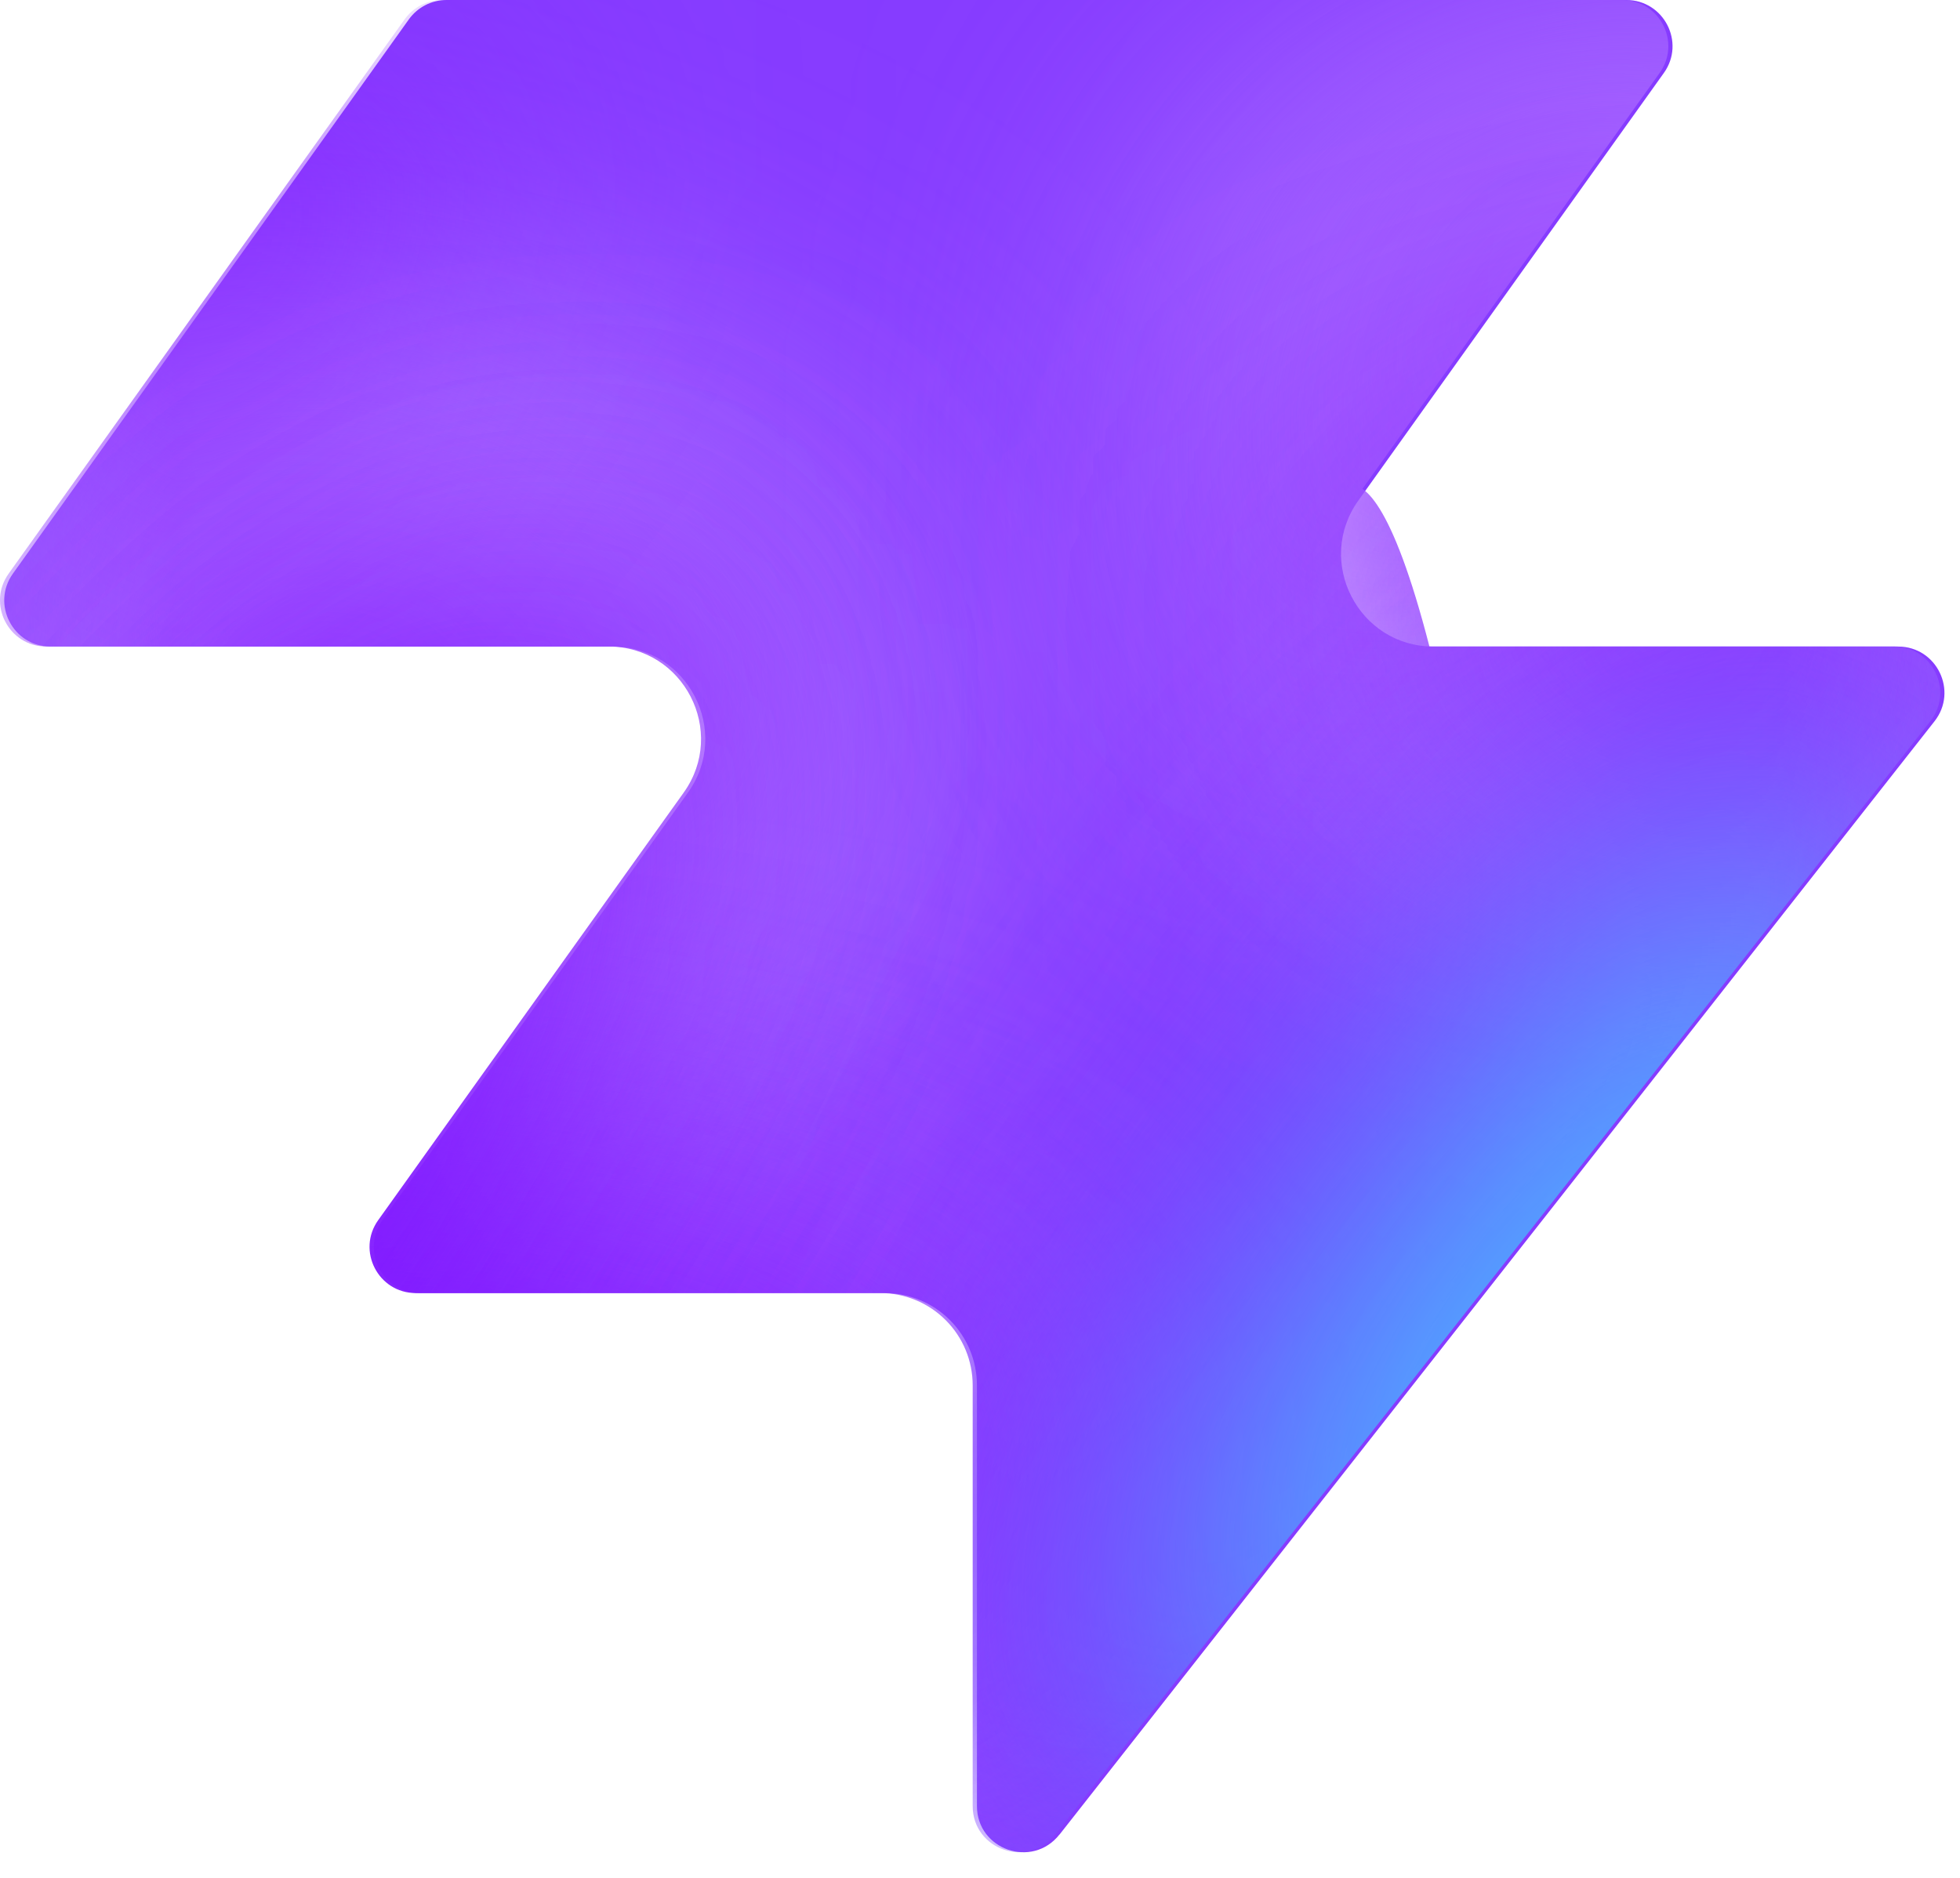
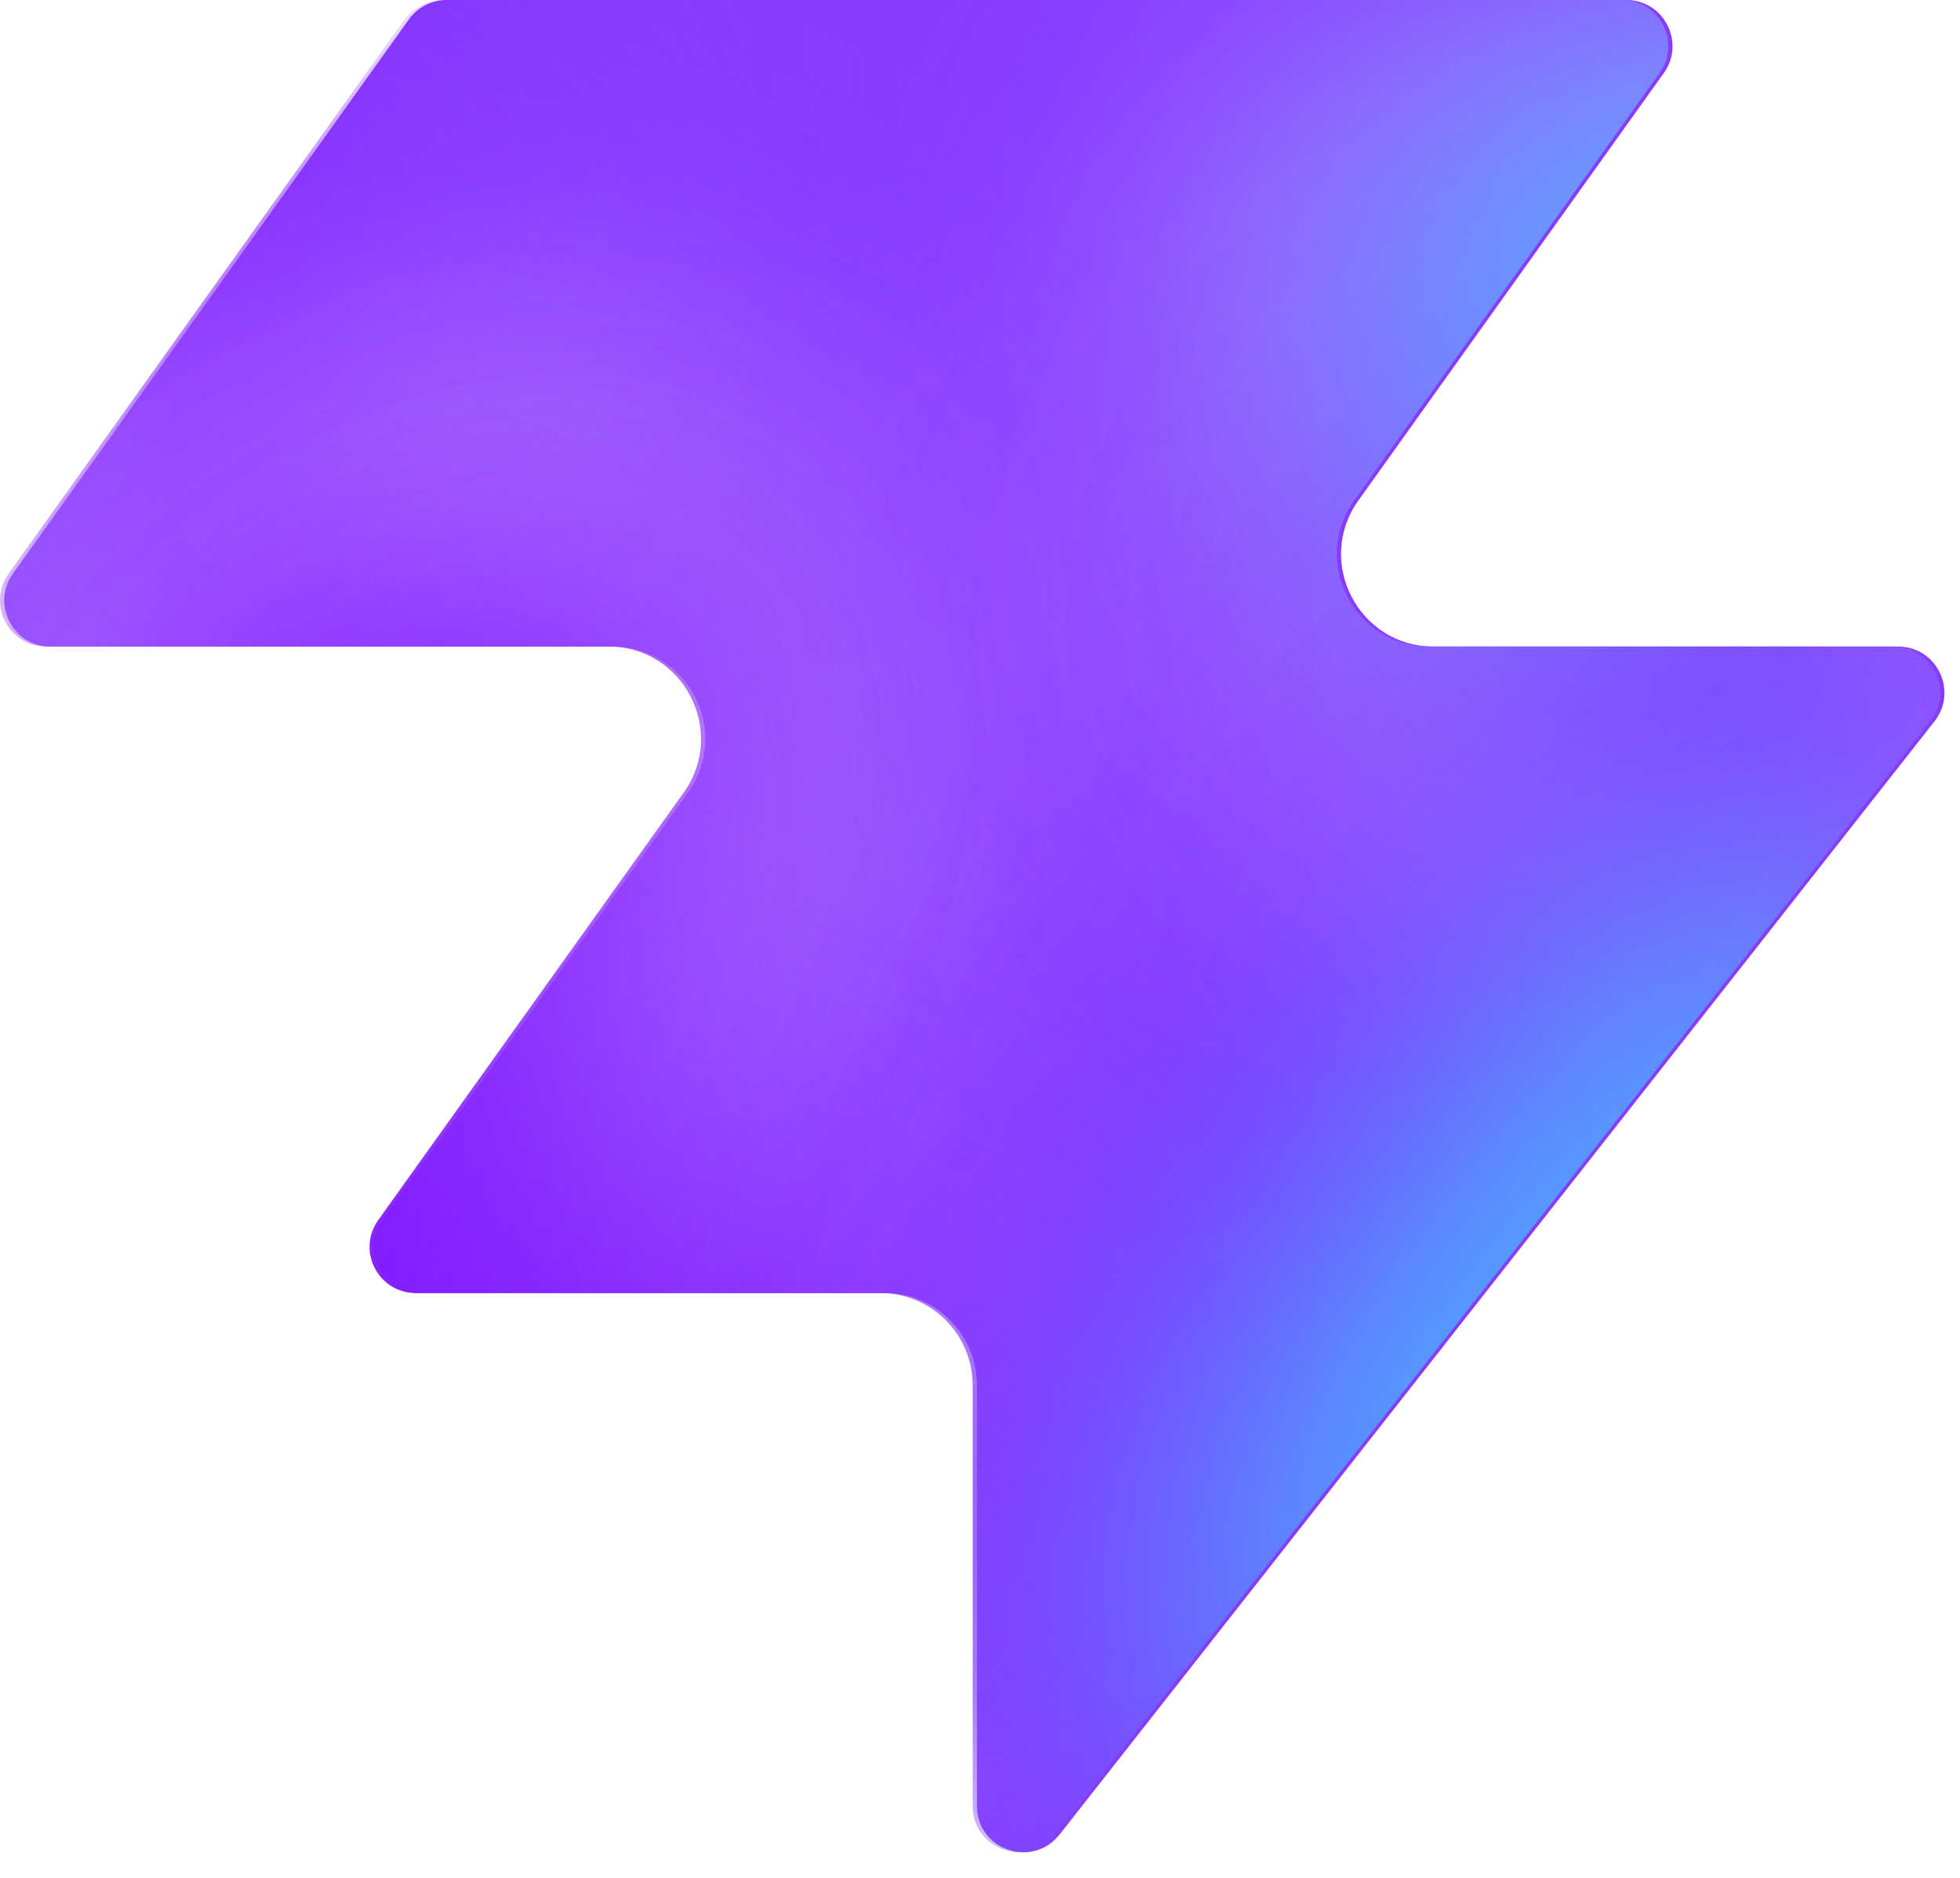
<svg xmlns="http://www.w3.org/2000/svg" width="48" height="46" fill="none" viewBox="0 0 48 46">
  <path fill="#863bff" d="M25.946 44.938c-.664.845-2.021.375-2.021-.698V33.937a2.26 2.26 0 0 0-2.262-2.262H10.287c-.92 0-1.456-1.04-.92-1.788l7.48-10.471c1.07-1.497 0-3.578-1.842-3.578H1.237c-.92 0-1.456-1.04-.92-1.788L10.013.474c.214-.297.556-.474.92-.474h28.894c.92 0 1.456 1.04.92 1.788l-7.48 10.471c-1.07 1.498 0 3.579 1.842 3.579h11.377c.943 0 1.473 1.088.89 1.83L25.947 44.94z" style="fill:#863bff;fill:color(display-p3 .525 .23 1);fill-opacity:1" />
  <mask id="a" width="48" height="46" x="0" y="0" maskUnits="userSpaceOnUse" style="mask-type:alpha">
-     <path fill="#000" d="M25.842 44.938c-.664.844-2.021.375-2.021-.698V33.937a2.26 2.26 0 0 0-2.262-2.262H10.183c-.92 0-1.456-1.04-.92-1.788l7.48-10.471c1.07-1.498 0-3.579-1.842-3.579H1.133c-.92 0-1.456-1.04-.92-1.787L9.91.473c.214-.297.556-.474.92-.474h28.894c.92 0 1.456 1.04.92 1.788l-7.48 10.471c-1.07 1.498 0-3.578 1.842 3.578h11.377c.943 0 1.473 1.088.89 1.832L25.843 44.94z" style="fill:#000;fill-opacity:1" />
+     <path fill="#000" d="M25.842 44.938c-.664.844-2.021.375-2.021-.698V33.937a2.26 2.26 0 0 0-2.262-2.262H10.183c-.92 0-1.456-1.04-.92-1.788l7.48-10.471c1.07-1.498 0-3.579-1.842-3.579H1.133c-.92 0-1.456-1.04-.92-1.787L9.91.473c.214-.297.556-.474.92-.474h28.894c.92 0 1.456 1.04.92 1.788l-7.48 10.471c-1.07 1.498 0 3.578 1.842 3.578h11.377c.943 0 1.473 1.088.89 1.832L25.843 44.94z" style="fill:#000;fill-opacity:1" />
  </mask>
  <g mask="url(#a)">
    <g filter="url(#b)">
      <ellipse cx="5.508" cy="14.704" fill="#ede6ff" rx="5.508" ry="14.704" style="fill:#ede6ff;fill:color(display-p3 .927 .903 1);fill-opacity:1" transform="matrix(.00324 1 1 -.00324 -4.47 31.516)" />
    </g>
    <g filter="url(#c)">
      <ellipse cx="10.399" cy="29.851" fill="#ede6ff" rx="10.399" ry="29.851" style="fill:#ede6ff;fill:color(display-p3 .927 .903 1);fill-opacity:1" transform="matrix(.00324 1 1 -.00324 -39.328 7.883)" />
    </g>
    <g filter="url(#d)">
      <ellipse cx="5.508" cy="30.487" fill="#7e14ff" rx="5.508" ry="30.487" style="fill:#7e14ff;fill:color(display-p3 .492 .077 1);fill-opacity:1" transform="rotate(89.814 -25.913 -14.639)scale(1 -1)" />
    </g>
    <g filter="url(#e)">
      <ellipse cx="5.508" cy="30.599" fill="#7e14ff" rx="5.508" ry="30.599" style="fill:#7e14ff;fill:color(display-p3 .492 .077 1);fill-opacity:1" transform="rotate(89.814 -32.644 -3.334)scale(1 -1)" />
    </g>
    <g filter="url(#f)">
      <ellipse cx="5.508" cy="30.599" fill="#7e14ff" rx="5.508" ry="30.599" style="fill:#7e14ff;fill:color(display-p3 .492 .077 1);fill-opacity:1" transform="matrix(.00324 1 1 -.00324 -34.34 30.47)" />
    </g>
    <g filter="url(#g)">
      <ellipse cx="14.072" cy="22.078" fill="#ede6ff" rx="14.072" ry="22.078" style="fill:#ede6ff;fill:color(display-p3 .927 .903 1);fill-opacity:1" transform="rotate(93.35 24.506 48.493)scale(-1 1)" />
    </g>
    <g filter="url(#h)">
      <ellipse cx="3.47" cy="21.501" fill="#7e14ff" rx="3.47" ry="21.501" style="fill:#7e14ff;fill:color(display-p3 .492 .077 1);fill-opacity:1" transform="rotate(89.009 28.708 47.59)scale(-1 1)" />
    </g>
    <g filter="url(#i)">
      <ellipse cx="3.47" cy="21.501" fill="#7e14ff" rx="3.47" ry="21.501" style="fill:#7e14ff;fill:color(display-p3 .492 .077 1);fill-opacity:1" transform="rotate(89.009 28.708 47.59)scale(-1 1)" />
    </g>
    <g filter="url(#j)">
      <ellipse cx=".387" cy="8.972" fill="#7e14ff" rx="4.407" ry="29.108" style="fill:#7e14ff;fill:color(display-p3 .492 .077 1);fill-opacity:1" transform="rotate(39.51 .387 8.972)" />
    </g>
    <g filter="url(#k)">
      <ellipse cx="47.523" cy="-6.092" fill="#7e14ff" rx="4.407" ry="29.108" style="fill:#7e14ff;fill:color(display-p3 .492 .077 1);fill-opacity:1" transform="rotate(37.892 47.523 -6.092)" />
    </g>
-     <filter id="l">
+     <g filter="url(#l)">
      <ellipse cx="41.412" cy="6.333" fill="#47bfff" rx="5.971" ry="9.665" style="fill:#47bfff;fill:color(display-p3 .28 .748 1);fill-opacity:1" transform="rotate(37.892 41.412 6.333)" />
-     </filter>
+     </g>
    <g filter="url(#m)">
      <ellipse cx="-1.879" cy="38.332" fill="#7e14ff" rx="4.407" ry="29.108" style="fill:#7e14ff;fill:color(display-p3 .492 .077 1);fill-opacity:1" transform="rotate(37.892 -1.88 38.332)" />
    </g>
    <g filter="url(#n)">
      <ellipse cx="-1.879" cy="38.332" fill="#7e14ff" rx="4.407" ry="29.108" style="fill:#7e14ff;fill:color(display-p3 .492 .077 1);fill-opacity:1" transform="rotate(37.892 -1.88 38.332)" />
    </g>
    <g filter="url(#o)">
      <ellipse cx="35.651" cy="29.907" fill="#7e14ff" rx="4.407" ry="29.108" style="fill:#7e14ff;fill:color(display-p3 .492 .077 1);fill-opacity:1" transform="rotate(37.892 35.651 29.907)" />
    </g>
    <g filter="url(#p)">
      <ellipse cx="38.418" cy="32.4" fill="#47bfff" rx="5.971" ry="15.297" style="fill:#47bfff;fill:color(display-p3 .28 .748 1);fill-opacity:1" transform="rotate(37.892 38.418 32.4)" />
    </g>
  </g>
  <defs>
    <filter id="b" width="60.045" height="41.654" x="-19.77" y="16.149" color-interpolation-filters="sRGB" filterUnits="userSpaceOnUse">
      <feFlood flood-opacity="0" result="BackgroundImageFix" />
      <feBlend in="SourceGraphic" in2="BackgroundImageFix" result="shape" />
      <feGaussianBlur result="effect1_foregroundBlur_2002_17158" stdDeviation="7.659" />
    </filter>
    <filter id="c" width="90.34" height="51.437" x="-54.613" y="-7.533" color-interpolation-filters="sRGB" filterUnits="userSpaceOnUse">
      <feFlood flood-opacity="0" result="BackgroundImageFix" />
      <feBlend in="SourceGraphic" in2="BackgroundImageFix" result="shape" />
      <feGaussianBlur result="effect1_foregroundBlur_2002_17158" stdDeviation="7.659" />
    </filter>
    <filter id="d" width="79.355" height="29.4" x="-49.64" y="2.03" color-interpolation-filters="sRGB" filterUnits="userSpaceOnUse">
      <feFlood flood-opacity="0" result="BackgroundImageFix" />
      <feBlend in="SourceGraphic" in2="BackgroundImageFix" result="shape" />
      <feGaussianBlur result="effect1_foregroundBlur_2002_17158" stdDeviation="4.596" />
    </filter>
    <filter id="e" width="79.579" height="29.4" x="-45.045" y="20.029" color-interpolation-filters="sRGB" filterUnits="userSpaceOnUse">
      <feFlood flood-opacity="0" result="BackgroundImageFix" />
      <feBlend in="SourceGraphic" in2="BackgroundImageFix" result="shape" />
      <feGaussianBlur result="effect1_foregroundBlur_2002_17158" stdDeviation="4.596" />
    </filter>
    <filter id="f" width="79.579" height="29.4" x="-43.513" y="21.178" color-interpolation-filters="sRGB" filterUnits="userSpaceOnUse">
      <feFlood flood-opacity="0" result="BackgroundImageFix" />
      <feBlend in="SourceGraphic" in2="BackgroundImageFix" result="shape" />
      <feGaussianBlur result="effect1_foregroundBlur_2002_17158" stdDeviation="4.596" />
    </filter>
    <filter id="g" width="74.749" height="58.852" x="15.756" y="-17.901" color-interpolation-filters="sRGB" filterUnits="userSpaceOnUse">
      <feFlood flood-opacity="0" result="BackgroundImageFix" />
      <feBlend in="SourceGraphic" in2="BackgroundImageFix" result="shape" />
      <feGaussianBlur result="effect1_foregroundBlur_2002_17158" stdDeviation="7.659" />
    </filter>
    <filter id="h" width="61.377" height="25.362" x="23.548" y="2.284" color-interpolation-filters="sRGB" filterUnits="userSpaceOnUse">
      <feFlood flood-opacity="0" result="BackgroundImageFix" />
      <feBlend in="SourceGraphic" in2="BackgroundImageFix" result="shape" />
      <feGaussianBlur result="effect1_foregroundBlur_2002_17158" stdDeviation="4.596" />
    </filter>
    <filter id="i" width="61.377" height="25.362" x="23.548" y="2.284" color-interpolation-filters="sRGB" filterUnits="userSpaceOnUse">
      <feFlood flood-opacity="0" result="BackgroundImageFix" />
      <feBlend in="SourceGraphic" in2="BackgroundImageFix" result="shape" />
      <feGaussianBlur result="effect1_foregroundBlur_2002_17158" stdDeviation="4.596" />
    </filter>
    <filter id="j" width="56.045" height="63.649" x="-27.636" y="-22.853" color-interpolation-filters="sRGB" filterUnits="userSpaceOnUse">
      <feFlood flood-opacity="0" result="BackgroundImageFix" />
      <feBlend in="SourceGraphic" in2="BackgroundImageFix" result="shape" />
      <feGaussianBlur result="effect1_foregroundBlur_2002_17158" stdDeviation="4.596" />
    </filter>
    <filter id="k" width="54.814" height="64.646" x="20.116" y="-38.415" color-interpolation-filters="sRGB" filterUnits="userSpaceOnUse">
      <feFlood flood-opacity="0" result="BackgroundImageFix" />
      <feBlend in="SourceGraphic" in2="BackgroundImageFix" result="shape" />
      <feGaussianBlur result="effect1_foregroundBlur_2002_17158" stdDeviation="4.596" />
    </filter>
    <filter id="l" width="33.541" height="35.313" x="24.641" y="-11.323" color-interpolation-filters="sRGB" filterUnits="userSpaceOnUse">
      <feFlood flood-opacity="0" result="BackgroundImageFix" />
      <feBlend in="SourceGraphic" in2="BackgroundImageFix" result="shape" />
      <feGaussianBlur result="effect1_foregroundBlur_2002_17158" stdDeviation="4.596" />
    </filter>
    <filter id="m" width="54.814" height="64.646" x="-29.286" y="6.009" color-interpolation-filters="sRGB" filterUnits="userSpaceOnUse">
      <feFlood flood-opacity="0" result="BackgroundImageFix" />
      <feBlend in="SourceGraphic" in2="BackgroundImageFix" result="shape" />
      <feGaussianBlur result="effect1_foregroundBlur_2002_17158" stdDeviation="4.596" />
    </filter>
    <filter id="n" width="54.814" height="64.646" x="-29.286" y="6.009" color-interpolation-filters="sRGB" filterUnits="userSpaceOnUse">
      <feFlood flood-opacity="0" result="BackgroundImageFix" />
      <feBlend in="SourceGraphic" in2="BackgroundImageFix" result="shape" />
      <feGaussianBlur result="effect1_foregroundBlur_2002_17158" stdDeviation="4.596" />
    </filter>
    <filter id="o" width="54.814" height="64.646" x="8.244" y="-2.416" color-interpolation-filters="sRGB" filterUnits="userSpaceOnUse">
      <feFlood flood-opacity="0" result="BackgroundImageFix" />
      <feBlend in="SourceGraphic" in2="BackgroundImageFix" result="shape" />
      <feGaussianBlur result="effect1_foregroundBlur_2002_17158" stdDeviation="4.596" />
    </filter>
    <filter id="p" width="39.409" height="43.623" x="18.713" y="10.588" color-interpolation-filters="sRGB" filterUnits="userSpaceOnUse">
      <feFlood flood-opacity="0" result="BackgroundImageFix" />
      <feBlend in="SourceGraphic" in2="BackgroundImageFix" result="shape" />
      <feGaussianBlur result="effect1_foregroundBlur_2002_17158" stdDeviation="4.596" />
    </filter>
  </defs>
</svg>
